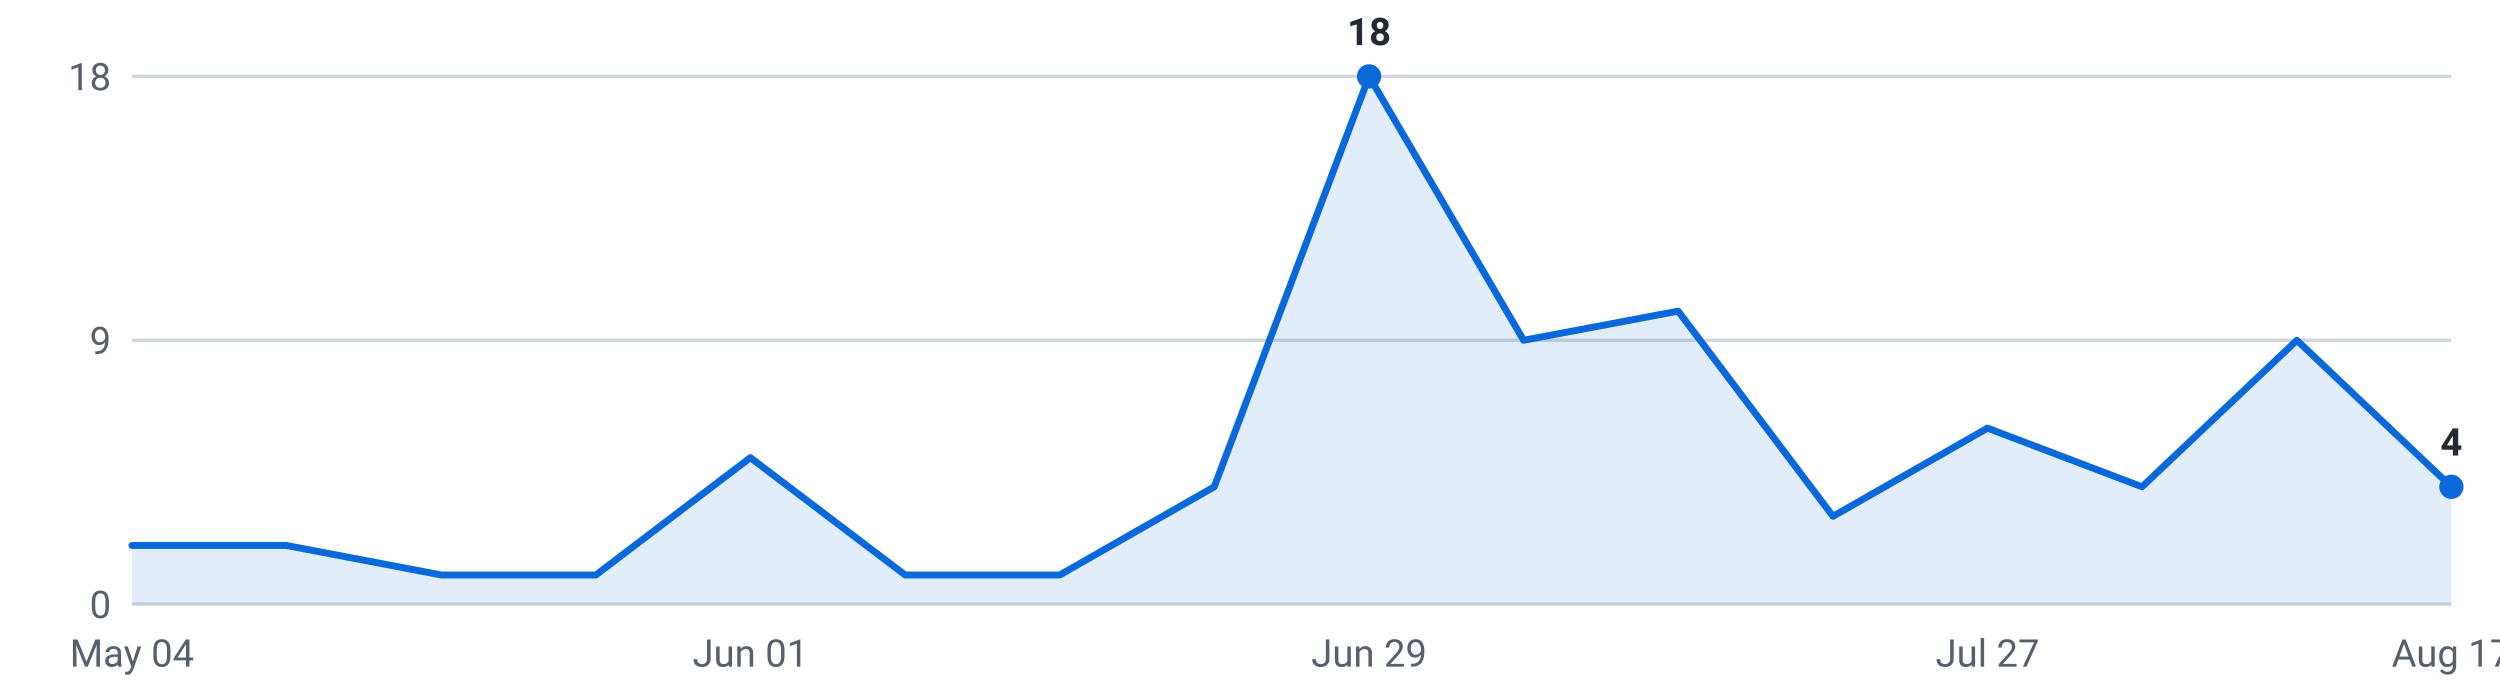
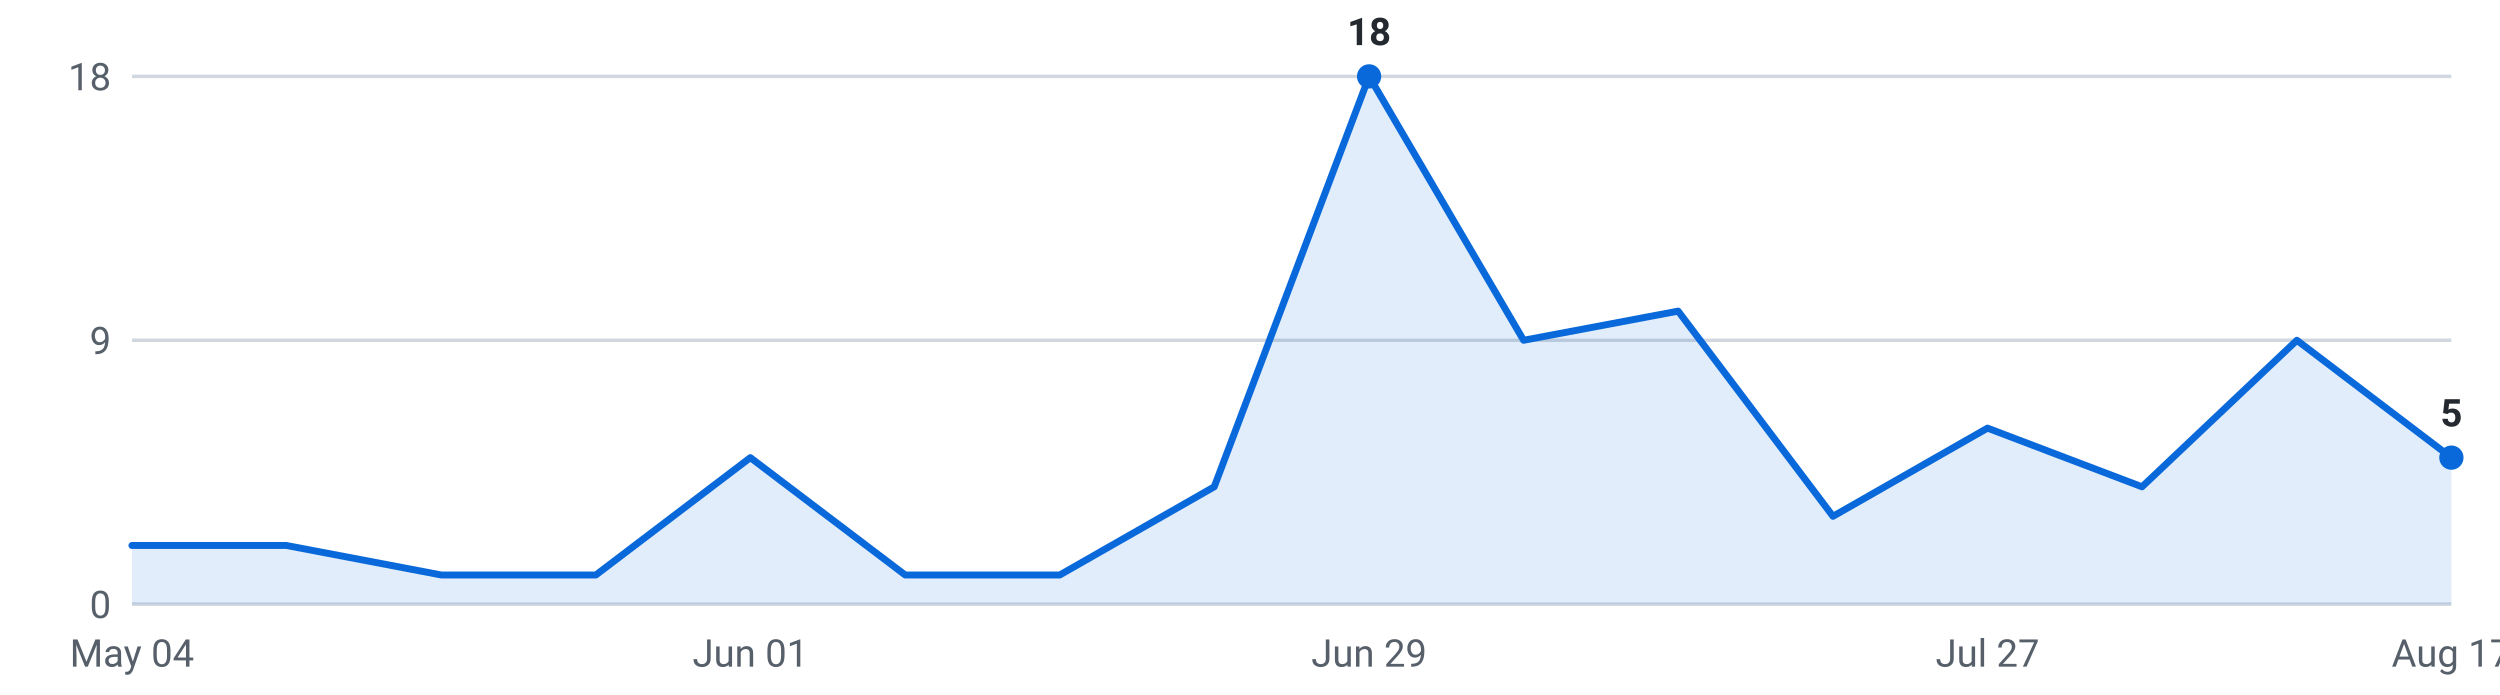
<svg xmlns="http://www.w3.org/2000/svg" viewBox="0 0 720 200" width="720" height="200" role="img" aria-label="Internships posted per week, last 16 weeks">
  <g font-family="-apple-system,Segoe UI,Roboto,sans-serif" font-size="11">
    <line x1="38" y1="174.0" x2="706" y2="174.0" stroke="#d0d7de" stroke-width="1" />
    <text x="32" y="178.0" text-anchor="end" fill="#57606a">0</text>
    <line x1="38" y1="98.0" x2="706" y2="98.0" stroke="#d0d7de" stroke-width="1" />
    <text x="32" y="102.0" text-anchor="end" fill="#57606a">9</text>
    <line x1="38" y1="22.0" x2="706" y2="22.0" stroke="#d0d7de" stroke-width="1" />
    <text x="32" y="26.0" text-anchor="end" fill="#57606a">18</text>
-     <path d="M38.0,174 L38.0,157.1 L82.5,157.1 L127.1,165.6 L171.6,165.6 L216.1,131.8 L260.7,165.6 L305.2,165.6 L349.7,140.2 L394.3,22.0 L438.8,98.0 L483.3,89.6 L527.9,148.7 L572.4,123.3 L616.9,140.2 L661.5,98.0 L706.0,140.2 L706.0,174 Z" fill="#0969da" fill-opacity="0.12" />
-     <polyline points="38.0,157.1 82.5,157.1 127.1,165.6 171.6,165.6 216.1,131.8 260.7,165.6 305.2,165.6 349.7,140.2 394.3,22.0 438.8,98.0 483.3,89.6 527.9,148.7 572.4,123.3 616.9,140.2 661.5,98.0 706.0,140.2" fill="none" stroke="#0969da" stroke-width="2" stroke-linejoin="round" stroke-linecap="round" />
+     <path d="M38.0,174 L38.0,157.1 L82.5,157.1 L127.1,165.6 L171.6,165.6 L216.1,131.8 L260.7,165.6 L305.2,165.6 L349.7,140.2 L394.3,22.0 L438.8,98.0 L483.3,89.6 L527.9,148.7 L572.4,123.3 L616.9,140.2 L661.5,98.0 L706.0,131.8 L706.0,174 Z" fill="#0969da" fill-opacity="0.12" />
+     <polyline points="38.0,157.1 82.5,157.1 127.1,165.6 171.6,165.6 216.1,131.8 260.7,165.6 305.2,165.6 349.7,140.2 394.3,22.0 438.8,98.0 483.3,89.6 527.9,148.7 572.4,123.3 616.9,140.2 661.5,98.0 706.0,131.8" fill="none" stroke="#0969da" stroke-width="2" stroke-linejoin="round" stroke-linecap="round" />
    <circle cx="394.3" cy="22.0" r="3.5" fill="#0969da" />
    <text x="394.3" y="13.0" text-anchor="middle" fill="#24292f" font-weight="600">18</text>
-     <circle cx="706.0" cy="140.2" r="3.5" fill="#0969da" />
-     <text x="706.0" y="131.2" text-anchor="middle" fill="#24292f" font-weight="600">4</text>
+     <circle cx="706.0" cy="131.8" r="3.5" fill="#0969da" />
+     <text x="706.0" y="122.8" text-anchor="middle" fill="#24292f" font-weight="600">5</text>
    <text x="38.0" y="192" text-anchor="middle" fill="#57606a">May 04</text>
    <text x="216.1" y="192" text-anchor="middle" fill="#57606a">Jun 01</text>
    <text x="394.3" y="192" text-anchor="middle" fill="#57606a">Jun 29</text>
    <text x="572.4" y="192" text-anchor="middle" fill="#57606a">Jul 27</text>
    <text x="706.0" y="192" text-anchor="middle" fill="#57606a">Aug 17</text>
  </g>
</svg>
